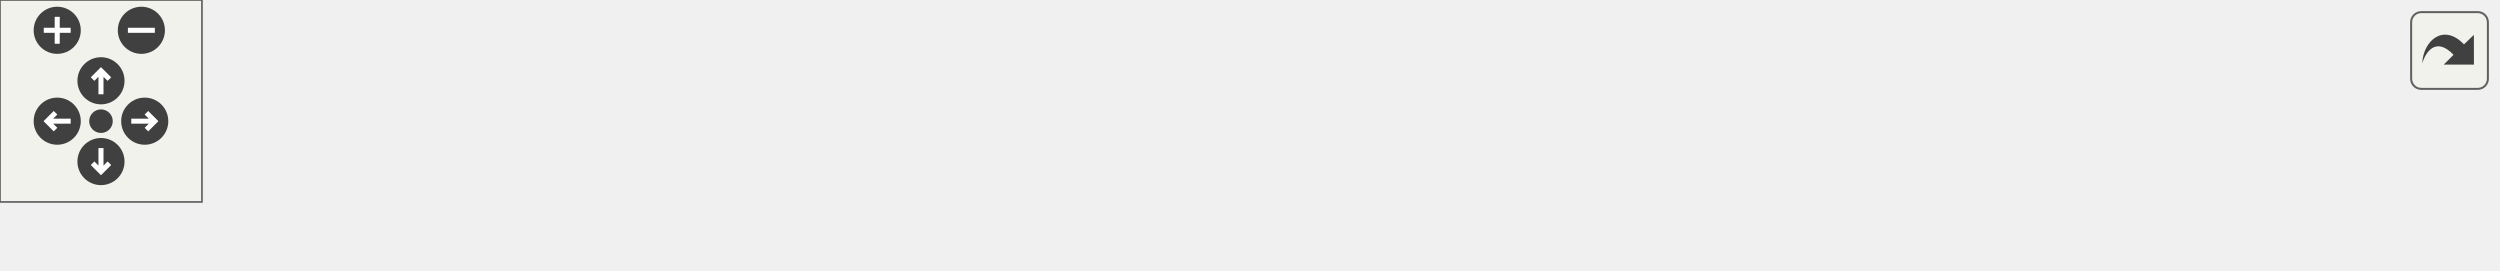
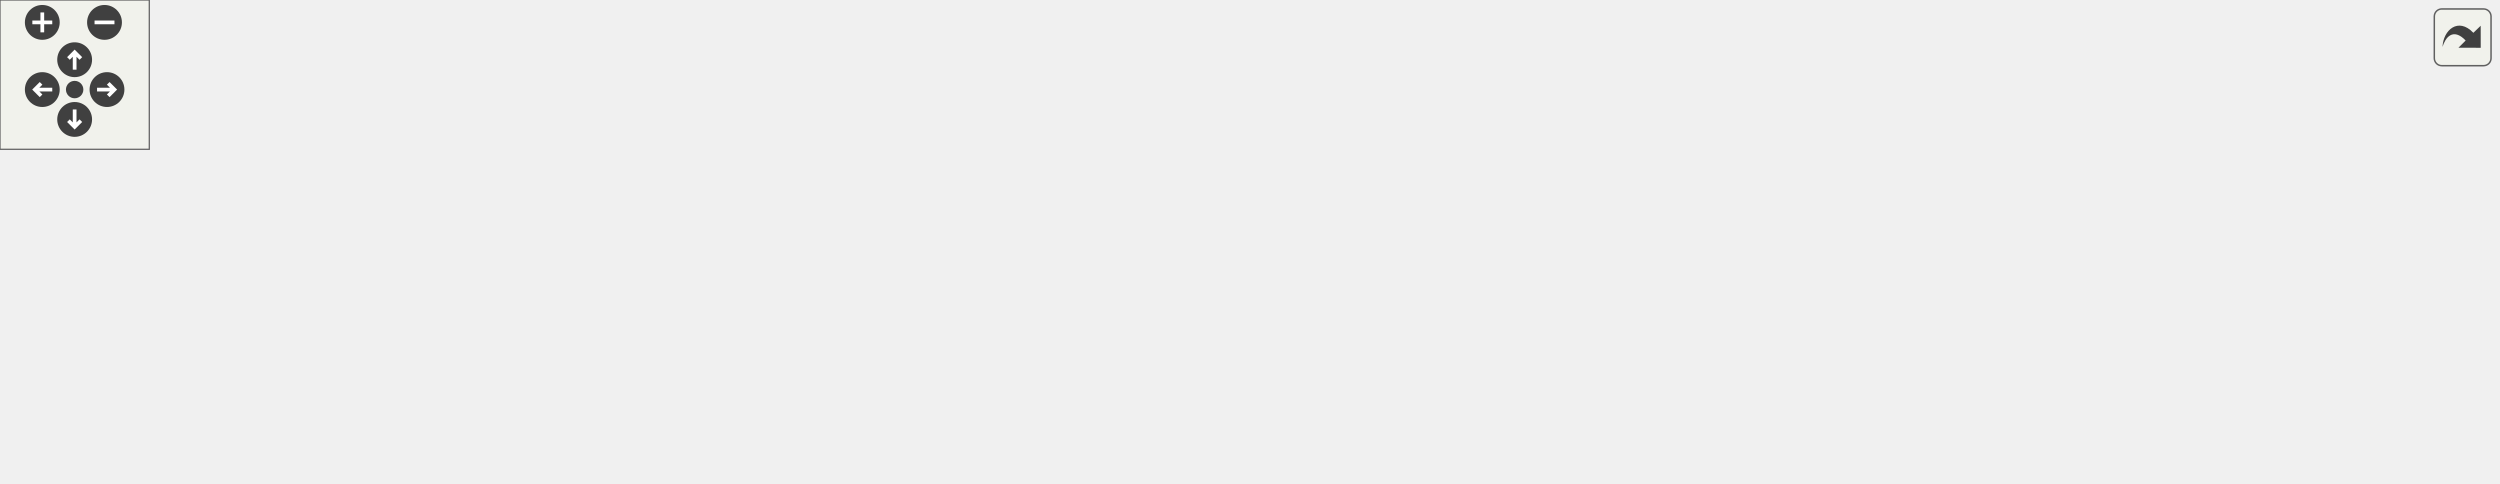
<svg xmlns="http://www.w3.org/2000/svg" xmlns:xlink="http://www.w3.org/1999/xlink" id="main" version="1.1" xml:space="preserve">
  <style type="text/css">
.edge:hover path { stroke: red; }
.edge:hover polygon { stroke: red; fill: red; }
</style>
  <defs>
    <circle id="rim" cx="0" cy="0" r="7" />
    <circle id="rim2" cx="0" cy="0" r="3.5" />
    <g id="zoomPlus">
      <use xlink:href="#rim" fill="#404040">
        <set attributeName="fill" to="#808080" begin="zoomplus.mouseover" end="zoomplus.mouseout" />
      </use>
      <path d="M-4,0h8M0,-4v8" fill="none" stroke="white" stroke-width="1.5" pointer-events="none" />
    </g>
    <g id="zoomMin">
      <use xlink:href="#rim" fill="#404040">
        <set attributeName="fill" to="#808080" begin="zoomminus.mouseover" end="zoomminus.mouseout" />
      </use>
      <path d="M-4,0h8" fill="none" stroke="white" stroke-width="1.5" pointer-events="none" />
    </g>
    <g id="dirArrow">
      <path fill="none" stroke="white" stroke-width="1.5" d="M0,-3.0v7 M-2.5,-0.5L0,-3.0L2.5,-0.5" />
    </g>
    <g id="resetDef">
      <use xlink:href="#rim2" fill="#404040">
        <set attributeName="fill" to="#808080" begin="reset.mouseover" end="reset.mouseout" />
      </use>
    </g>
  </defs>
  <svg id="graph" class="graph">
    <g id="viewport">
      <g id="node1" class="node">
-         <polygon fill="#bfbfbf" stroke="black" points="0.5,-0.5 0.5,-19.5 113.5,-19.5 113.5,-0.5 0.5,-0.5" />
-         <text text-anchor="middle" x="57" y="-7.5" font-family="Helvetica,sans-Serif" font-size="10.00">EqualConnectionTriad</text>
+         <polygon fill="#bfbfbf" stroke="black" points="0.5,-57.5 0.5,-76.5 113.5,-76.5 113.5,-57.5 0.5,-57.5" />
+         <text text-anchor="middle" x="57" y="-64.5" font-family="Helvetica,sans-Serif" font-size="10.00">EqualConnectionTriad</text>
      </g>
      <g id="node2" class="node">
        <g id="a_node2">
          <a xlink:href="../../d5/d35/cipconnectionmanager_8c.html#a7f66b0e47fa80f863755d608b78b6f78" target="_top" xlink:title="check if the data given in the connection object match with an already established connection ...">
-             <polygon fill="none" stroke="black" points="150,-0.5 150,-19.5 294,-19.5 294,-0.5 150,-0.5" />
-             <text text-anchor="middle" x="222" y="-7.5" font-family="Helvetica,sans-Serif" font-size="10.00">CheckForExistingConnection</text>
+             <polygon fill="none" stroke="black" points="155,-114.5 155,-133.5 299,-133.5 299,-114.5 155,-114.5" />
+             <text text-anchor="middle" x="227" y="-121.5" font-family="Helvetica,sans-Serif" font-size="10.00">CheckForExistingConnection</text>
          </a>
        </g>
      </g>
      <g id="edge1" class="edge">
-         <path fill="none" stroke="midnightblue" d="M123.886,-10C132.405,-10 141.16,-10 149.76,-10" />
-         <polygon fill="midnightblue" stroke="midnightblue" points="123.639,-6.5 113.639,-10 123.639,-13.5 123.639,-6.5" />
+         <path fill="none" stroke="midnightblue" d="M88.14,-80.762C105.902,-88.54 128.951,-98.063 150,-105 160.592,-108.491 172.196,-111.694 183.077,-114.437" />
+         <polygon fill="midnightblue" stroke="midnightblue" points="89.423,-77.502 78.862,-76.648 86.585,-83.901 89.423,-77.502" />
+       </g>
+       <g id="node7" class="node">
+         <g id="a_node7">
+           <a xlink:href="../../d1/dbc/appcontype_8c.html#a0c46e6942d5dbb0cd7c9b1eb97e78aea" target="_top" xlink:title="Takes an ConnectionObject and searches and returns an Exclusive Owner Connection based on the Connect...">
+             <polygon fill="none" stroke="black" points="150.5,-76.5 150.5,-95.5 303.5,-95.5 303.5,-76.5 150.5,-76.5" />
+             <text text-anchor="middle" x="227" y="-83.5" font-family="Helvetica,sans-Serif" font-size="10.00">GetExclusiveOwnerConnection</text>
+           </a>
+         </g>
+       </g>
+       <g id="edge6" class="edge">
+         <path fill="none" stroke="midnightblue" d="M123.937,-74.457C132.576,-75.434 141.482,-76.441 150.267,-77.435" />
+         <polygon fill="midnightblue" stroke="midnightblue" points="124.272,-70.973 113.942,-73.327 123.485,-77.928 124.272,-70.973" />
+       </g>
+       <g id="node10" class="node">
+         <g id="a_node10">
+           <a xlink:href="../../d1/dbc/appcontype_8c.html#a06e551d0aff7ac41def5bbc39652f89a" target="_top" xlink:title="Takes an ConnectionObject and searches and returns an Input Only Connection based on the ConnectionOb...">
+             <polygon fill="none" stroke="black" points="165,-38.5 165,-57.5 289,-57.5 289,-38.5 165,-38.5" />
+             <text text-anchor="middle" x="227" y="-45.5" font-family="Helvetica,sans-Serif" font-size="10.00">GetInputOnlyConnection</text>
+           </a>
+         </g>
+       </g>
+       <g id="edge10" class="edge">
+         <path fill="none" stroke="midnightblue" d="M124.061,-59.529C137.49,-58.01 151.561,-56.419 164.812,-54.92" />
+         <polygon fill="midnightblue" stroke="midnightblue" points="123.485,-56.072 113.942,-60.673 124.272,-63.027 123.485,-56.072" />
+       </g>
+       <g id="node11" class="node">
+         <g id="a_node11">
+           <a xlink:href="../../d1/dbc/appcontype_8c.html#ae76893528b0e064cf220f6eb19ac5bdf" target="_top" xlink:title="Takes an ConnectionObject and searches and returns an Listen Only Connection based on the ConnectionO...">
+             <polygon fill="none" stroke="black" points="163,-0.5 163,-19.5 291,-19.5 291,-0.5 163,-0.5" />
+             <text text-anchor="middle" x="227" y="-7.5" font-family="Helvetica,sans-Serif" font-size="10.00">GetListenOnlyConnection</text>
+           </a>
+         </g>
+       </g>
+       <g id="edge12" class="edge">
+         <path fill="none" stroke="midnightblue" d="M88.14,-53.238C105.902,-45.46 128.951,-35.937 150,-29 160.592,-25.509 172.196,-22.306 183.077,-19.563" />
+         <polygon fill="midnightblue" stroke="midnightblue" points="86.585,-50.099 78.862,-57.352 89.423,-56.498 86.585,-50.099" />
      </g>
      <g id="node3" class="node">
        <g id="a_node3">
          <a xlink:href="../../d5/d35/cipconnectionmanager_8c.html#a29e07d628d1216f979fbed720a40503d" target="_top" xlink:title="Check if resources for new connection available, generate ForwardOpen Reply message. ">
-             <polygon fill="none" stroke="black" points="330.5,-0.5 330.5,-19.5 405.5,-19.5 405.5,-0.5 330.5,-0.5" />
-             <text text-anchor="middle" x="368" y="-7.5" font-family="Helvetica,sans-Serif" font-size="10.00">ForwardOpen</text>
+             <polygon fill="none" stroke="black" points="572.5,-92.5 572.5,-111.5 647.5,-111.5 647.5,-92.5 572.5,-92.5" />
+             <text text-anchor="middle" x="610" y="-99.5" font-family="Helvetica,sans-Serif" font-size="10.00">ForwardOpen</text>
          </a>
        </g>
      </g>
      <g id="edge2" class="edge">
-         <path fill="none" stroke="midnightblue" d="M304.363,-10C313.356,-10 322.151,-10 330.173,-10" />
-         <polygon fill="midnightblue" stroke="midnightblue" points="304.156,-6.5 294.156,-10 304.156,-13.5 304.156,-6.5" />
+         <path fill="none" stroke="midnightblue" d="M309.416,-119.299C390.679,-114.606 511.886,-107.608 572.182,-104.126" />
+         <polygon fill="midnightblue" stroke="midnightblue" points="308.998,-115.817 299.216,-119.888 309.401,-122.805 308.998,-115.817" />
      </g>
      <g id="node4" class="node">
        <g id="a_node4">
          <a xlink:href="../../d2/da3/cipconnectionmanager_8h.html#a5ab0de6894d23e8fe84a6b46797c2212" target="_top" xlink:title="Initialize the data of the connection manager object. ">
-             <polygon fill="none" stroke="black" points="442.5,-0.5 442.5,-19.5 559.5,-19.5 559.5,-0.5 442.5,-0.5" />
-             <text text-anchor="middle" x="501" y="-7.5" font-family="Helvetica,sans-Serif" font-size="10.00">ConnectionManagerInit</text>
+             <polygon fill="none" stroke="black" points="704.5,-68.5 704.5,-87.5 821.5,-87.5 821.5,-68.5 704.5,-68.5" />
+             <text text-anchor="middle" x="763" y="-75.5" font-family="Helvetica,sans-Serif" font-size="10.00">ConnectionManagerInit</text>
          </a>
        </g>
      </g>
      <g id="edge3" class="edge">
-         <path fill="none" stroke="midnightblue" d="M415.998,-10C424.549,-10 433.557,-10 442.373,-10" />
-         <polygon fill="midnightblue" stroke="midnightblue" points="415.839,-6.5 405.839,-10 415.839,-13.5 415.839,-6.5" />
+         <path fill="none" stroke="midnightblue" d="M657.476,-94.613C672.263,-92.263 688.802,-89.634 704.284,-87.173" />
+         <polygon fill="midnightblue" stroke="midnightblue" points="656.879,-91.164 647.553,-96.19 657.978,-98.077 656.879,-91.164" />
      </g>
      <g id="node5" class="node">
        <g id="a_node5">
          <a xlink:href="../../d2/dc9/group__CIP__API.html#ga5d4979945d124e28668b264c3823db1c" target="_top" xlink:title="Initialize and setup the CIP-stack. ">
-             <polygon fill="none" stroke="black" points="596.5,-0.5 596.5,-19.5 667.5,-19.5 667.5,-0.5 596.5,-0.5" />
-             <text text-anchor="middle" x="632" y="-7.5" font-family="Helvetica,sans-Serif" font-size="10.00">CipStackInit</text>
+             <polygon fill="none" stroke="black" points="858.5,-68.5 858.5,-87.5 929.5,-87.5 929.5,-68.5 858.5,-68.5" />
+             <text text-anchor="middle" x="894" y="-75.5" font-family="Helvetica,sans-Serif" font-size="10.00">CipStackInit</text>
          </a>
        </g>
      </g>
      <g id="edge4" class="edge">
-         <path fill="none" stroke="midnightblue" d="M569.982,-10C579.081,-10 588.087,-10 596.274,-10" />
-         <polygon fill="midnightblue" stroke="midnightblue" points="569.709,-6.5 559.708,-10 569.708,-13.5 569.709,-6.5" />
+         <path fill="none" stroke="midnightblue" d="M831.982,-78C841.081,-78 850.087,-78 858.274,-78" />
+         <polygon fill="midnightblue" stroke="midnightblue" points="831.709,-74.5 821.708,-78 831.708,-81.5 831.709,-74.5" />
      </g>
      <g id="node6" class="node">
        <g id="a_node6">
          <a xlink:href="../../d9/dfb/POSIX_2main_8c.html#ad338a7dbc41dc40bcecd0479377ef207" target="_top" xlink:title="main">
-             <polygon fill="none" stroke="black" points="704,-0.5 704,-19.5 742,-19.5 742,-0.5 704,-0.5" />
-             <text text-anchor="middle" x="723" y="-7.5" font-family="Helvetica,sans-Serif" font-size="10.00">main</text>
+             <polygon fill="none" stroke="black" points="966,-68.5 966,-87.5 1004,-87.5 1004,-68.5 966,-68.5" />
+             <text text-anchor="middle" x="985" y="-75.5" font-family="Helvetica,sans-Serif" font-size="10.00">main</text>
          </a>
        </g>
      </g>
      <g id="edge5" class="edge">
-         <path fill="none" stroke="midnightblue" d="M677.909,-10C687.046,-10 696.161,-10 703.711,-10" />
-         <polygon fill="midnightblue" stroke="midnightblue" points="677.665,-6.5 667.665,-10 677.665,-13.5 677.665,-6.5" />
+         <path fill="none" stroke="midnightblue" d="M939.909,-78C949.046,-78 958.161,-78 965.711,-78" />
+         <polygon fill="midnightblue" stroke="midnightblue" points="939.665,-74.5 929.665,-78 939.665,-81.5 939.665,-74.5" />
+       </g>
+       <g id="node8" class="node">
+         <g id="a_node8">
+           <a xlink:href="../../d1/dc0/appcontype_8h.html#ab3a019a2217375c098345317da123323" target="_top" xlink:title="check if for the given connection data received in a forward_open request a suitable connection is av...">
+             <polygon fill="none" stroke="black" points="340.5,-40.5 340.5,-59.5 515.5,-59.5 515.5,-40.5 340.5,-40.5" />
+             <text text-anchor="middle" x="428" y="-47.5" font-family="Helvetica,sans-Serif" font-size="10.00">GetIoConnectionForConnectionData</text>
+           </a>
+         </g>
+       </g>
+       <g id="edge7" class="edge">
+         <path fill="none" stroke="midnightblue" d="M290.612,-74.673C317.463,-69.816 348.49,-64.203 374.16,-59.559" />
+         <polygon fill="midnightblue" stroke="midnightblue" points="289.762,-71.27 280.545,-76.494 291.009,-78.158 289.762,-71.27" />
+       </g>
+       <g id="node9" class="node">
+         <g id="a_node9">
+           <a xlink:href="../../de/d45/cipioconnection_8h.html#a43e270b3f9b9f6296b12285c320c95aa" target="_top" xlink:title="Setup all data in order to establish an IO connection. ">
+             <polygon fill="none" stroke="black" points="552.5,-45.5 552.5,-64.5 667.5,-64.5 667.5,-45.5 552.5,-45.5" />
+             <text text-anchor="middle" x="610" y="-52.5" font-family="Helvetica,sans-Serif" font-size="10.00">EstablishIoConnection</text>
+           </a>
+         </g>
+       </g>
+       <g id="edge8" class="edge">
+         <path fill="none" stroke="midnightblue" d="M525.842,-52.69C534.921,-52.942 543.905,-53.192 552.425,-53.428" />
+         <polygon fill="midnightblue" stroke="midnightblue" points="525.666,-49.184 515.573,-52.405 525.472,-56.181 525.666,-49.184" />
+       </g>
+       <g id="edge9" class="edge">
+         <path fill="none" stroke="midnightblue" d="M677.598,-65.144C686.489,-66.498 695.548,-67.878 704.271,-69.207" />
+         <polygon fill="midnightblue" stroke="midnightblue" points="678.069,-61.676 667.656,-63.63 677.015,-68.596 678.069,-61.676" />
+       </g>
+       <g id="edge11" class="edge">
+         <path fill="none" stroke="midnightblue" d="M299.127,-48.715C312.506,-48.849 326.633,-48.991 340.422,-49.13" />
+         <polygon fill="midnightblue" stroke="midnightblue" points="299.094,-45.214 289.059,-48.614 299.023,-52.214 299.094,-45.214" />
+       </g>
+       <g id="edge13" class="edge">
+         <path fill="none" stroke="midnightblue" d="M285.29,-21.516C315.18,-27.524 351.309,-34.786 379.606,-40.474" />
+         <polygon fill="midnightblue" stroke="midnightblue" points="285.906,-18.07 275.413,-19.53 284.527,-24.932 285.906,-18.07" />
      </g>
    </g>
  </svg>
  <g id="navigator" transform="translate(0 0)" fill="#404254">
    <rect fill="#f2f5e9" fill-opacity="0.5" stroke="#606060" stroke-width=".5" x="0" y="0" width="60" height="60" />
    <use id="zoomplus" xlink:href="#zoomPlus" x="17" y="9" />
    <use id="zoomminus" xlink:href="#zoomMin" x="42" y="9" />
    <use id="reset" xlink:href="#resetDef" x="30" y="36" />
    <g id="arrowUp" xlink:href="#dirArrow" transform="translate(30 24)">
      <use xlink:href="#rim" fill="#404040">
        <set attributeName="fill" to="#808080" begin="arrowUp.mouseover" end="arrowUp.mouseout" />
      </use>
      <path fill="none" stroke="white" stroke-width="1.5" d="M0,-3.0v7 M-2.5,-0.5L0,-3.0L2.5,-0.5" />
    </g>
    <g id="arrowRight" xlink:href="#dirArrow" transform="rotate(90) translate(36 -43)">
      <use xlink:href="#rim" fill="#404040">
        <set attributeName="fill" to="#808080" begin="arrowRight.mouseover" end="arrowRight.mouseout" />
      </use>
      <path fill="none" stroke="white" stroke-width="1.5" d="M0,-3.0v7 M-2.5,-0.5L0,-3.0L2.5,-0.5" />
    </g>
    <g id="arrowDown" xlink:href="#dirArrow" transform="rotate(180) translate(-30 -48)">
      <use xlink:href="#rim" fill="#404040">
        <set attributeName="fill" to="#808080" begin="arrowDown.mouseover" end="arrowDown.mouseout" />
      </use>
      <path fill="none" stroke="white" stroke-width="1.5" d="M0,-3.0v7 M-2.5,-0.5L0,-3.0L2.5,-0.5" />
    </g>
    <g id="arrowLeft" xlink:href="#dirArrow" transform="rotate(270) translate(-36 17)">
      <use xlink:href="#rim" fill="#404040">
        <set attributeName="fill" to="#808080" begin="arrowLeft.mouseover" end="arrowLeft.mouseout" />
      </use>
      <path fill="none" stroke="white" stroke-width="1.5" d="M0,-3.0v7 M-2.5,-0.5L0,-3.0L2.5,-0.5" />
    </g>
  </g>
  <svg viewBox="0 0 15 15" width="100%" height="30px" preserveAspectRatio="xMaxYMin meet">
    <g id="arrow_out" transform="scale(0.3 0.3)">
      <a xlink:href="cipconnectionobject_8c_a0283b66a8b3eeada9a6ff55ce32db1c8_icgraph_org.svg" target="_base">
        <rect id="button" ry="5" rx="5" y="6" x="6" height="38" width="38" fill="#f2f5e9" fill-opacity="0.5" stroke="#606060" stroke-width="1.0" />
        <path id="arrow" d="M 11.5,31.437 C 11.94,20.098 22.043,11.323 32.159,21.979 L 37.069,17.246 C 37.069,17.246 37.088,32 37.088,32 L 22.16,31.978 C 22.16,31.978 26.998,27.14 26.998,27.14 C 18.529,18.264 13.292,25.23 11.5,31.437 z" style="fill:#404040;" />
      </a>
    </g>
  </svg>
</svg>
